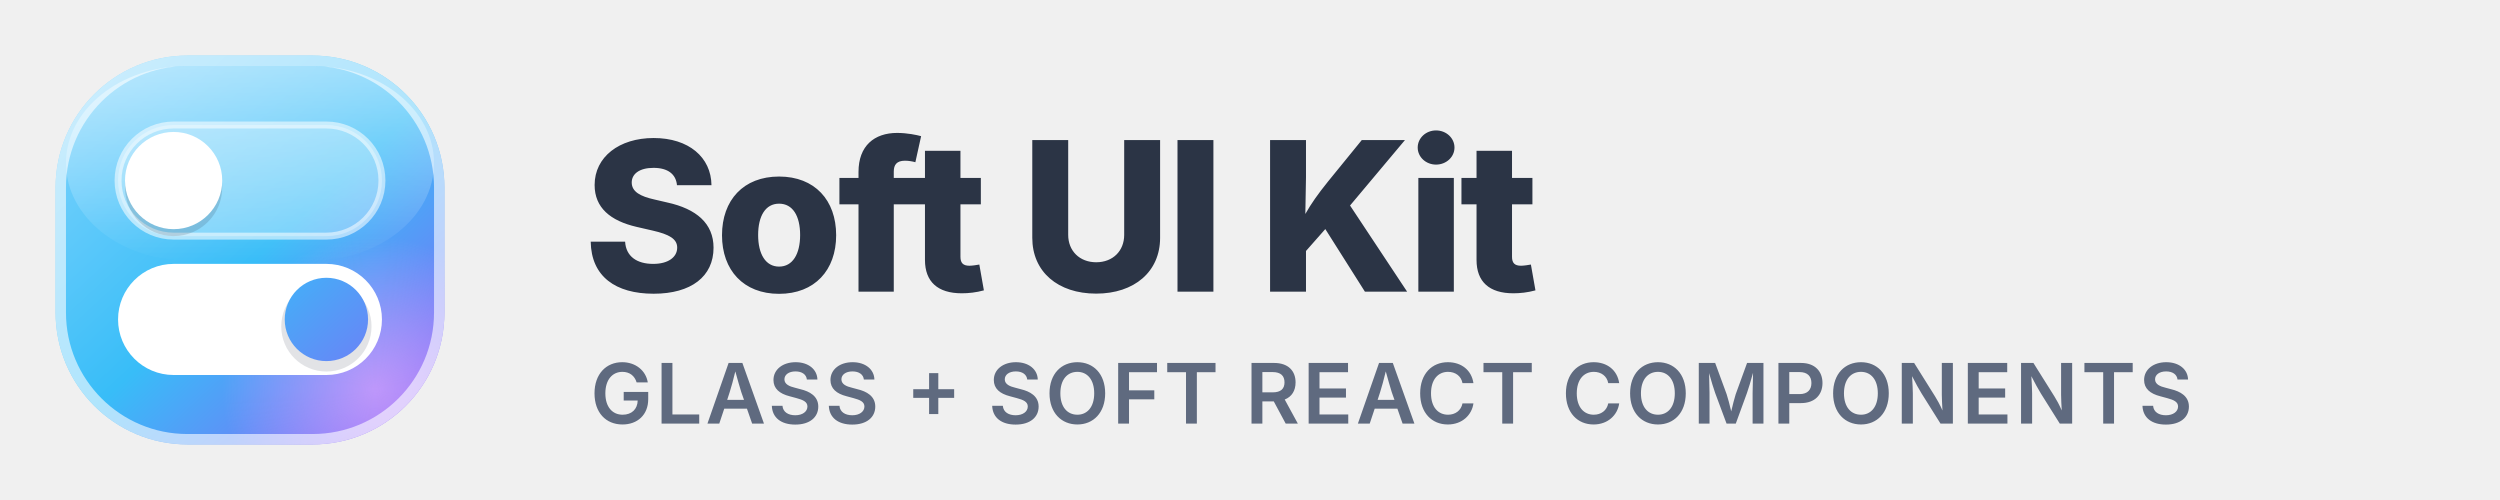
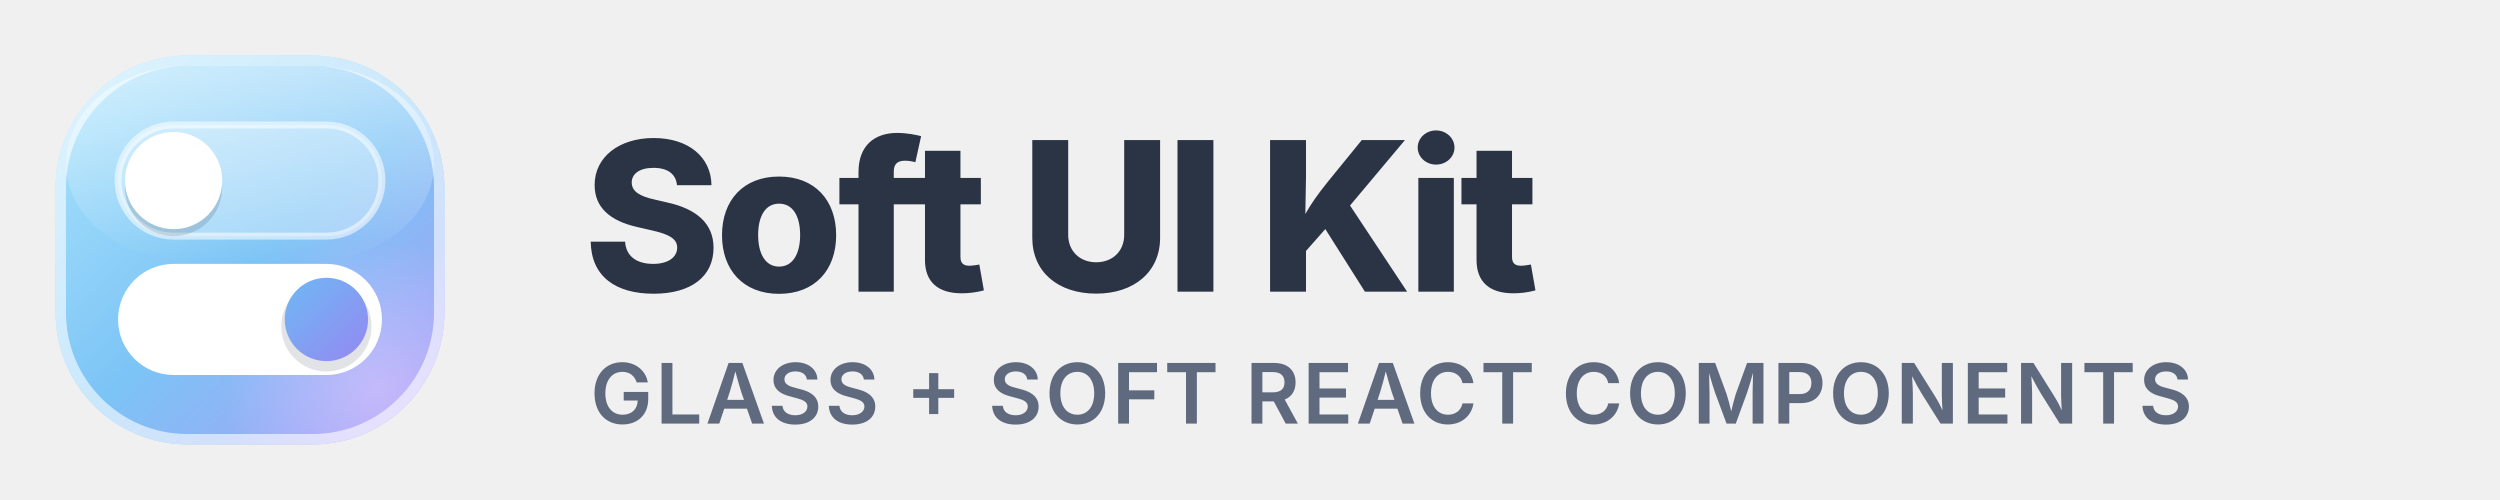
<svg xmlns="http://www.w3.org/2000/svg" width="360" height="72" viewBox="0 0 360 72" fill="none">
  <g transform="translate(4 4)">
    <defs>
      <linearGradient id="suk-fill" x1="8" y1="6" x2="58" y2="60" gradientUnits="userSpaceOnUse">
-         <stop offset="0" stop-color="#7dd3fc" />
-         <stop offset="0.5" stop-color="#38bdf8" />
-         <stop offset="1" stop-color="#8b5cf6" />
+         <stop offset="0" stop-color="#a8e2fb" />
+         <stop offset="0.5" stop-color="#7cc4f6" />
+         <stop offset="1" stop-color="#a99cf7" />
      </linearGradient>
      <linearGradient id="suk-sheen" x1="32" y1="4" x2="32" y2="34" gradientUnits="userSpaceOnUse">
        <stop offset="0" stop-color="#fff" stop-opacity="0.5" />
        <stop offset="1" stop-color="#fff" stop-opacity="0" />
      </linearGradient>
      <radialGradient id="suk-glow" cx="0" cy="0" r="1" gradientUnits="userSpaceOnUse" gradientTransform="translate(50 52) rotate(90) scale(22)">
-         <stop offset="0" stop-color="#f0abfc" stop-opacity="0.6" />
-         <stop offset="1" stop-color="#f0abfc" stop-opacity="0" />
+         <stop offset="0" stop-color="#f5d0fe" stop-opacity="0.45" />
+         <stop offset="1" stop-color="#f5d0fe" stop-opacity="0" />
      </radialGradient>
-       <radialGradient id="suk-knob" cx="0" cy="0" r="1" gradientUnits="userSpaceOnUse" gradientTransform="translate(41 39.5) scale(8)">
-         <stop offset="0" stop-color="#fff" />
-         <stop offset="1" stop-color="#bae6fd" />
-       </radialGradient>
+       <linearGradient id="suk-knob" x1="37" y1="36" x2="49" y2="48" gradientUnits="userSpaceOnUse">
+         <stop offset="0" stop-color="#6fb8f3" />
+         <stop offset="1" stop-color="#9488f2" />
+       </linearGradient>
    </defs>
    <rect x="4" y="4" width="56" height="56" rx="19" fill="url(#suk-fill)" />
    <rect x="4" y="4" width="56" height="56" rx="19" fill="url(#suk-glow)" />
    <rect x="5.5" y="5.5" width="53" height="28" rx="17.5" fill="url(#suk-sheen)" />
    <rect x="4.75" y="4.75" width="54.5" height="54.5" rx="18.25" stroke="#fff" stroke-opacity="0.6" stroke-width="1.5" />
    <rect x="13" y="14" width="38" height="16" rx="8" fill="#fff" fill-opacity="0.3" stroke="#fff" stroke-opacity="0.55" />
    <circle cx="21" cy="23" r="7" fill="#0f172a" fill-opacity="0.14" />
    <circle cx="21" cy="22" r="7" fill="#fff" />
    <rect x="13" y="34" width="38" height="16" rx="8" fill="#fff" />
    <circle cx="43" cy="43" r="6.5" fill="#0f172a" fill-opacity="0.12" />
-     <circle cx="43" cy="42" r="6" fill="url(#suk-fill)" />
+     <circle cx="43" cy="42" r="6" fill="url(#suk-knob)" />
  </g>
  <text x="84" y="42" fill="#2b3445" font-family="Manrope, 'Plus Jakarta Sans', Inter, 'Segoe UI', system-ui, sans-serif" font-size="30" font-weight="800" letter-spacing="-0.9">Soft UI Kit</text>
  <text x="85" y="61" fill="#5f6a7f" font-family="Manrope, Inter, 'Segoe UI', system-ui, sans-serif" font-size="12" font-weight="600" letter-spacing="0.4">GLASS + SOFT REACT COMPONENTS</text>
</svg>
